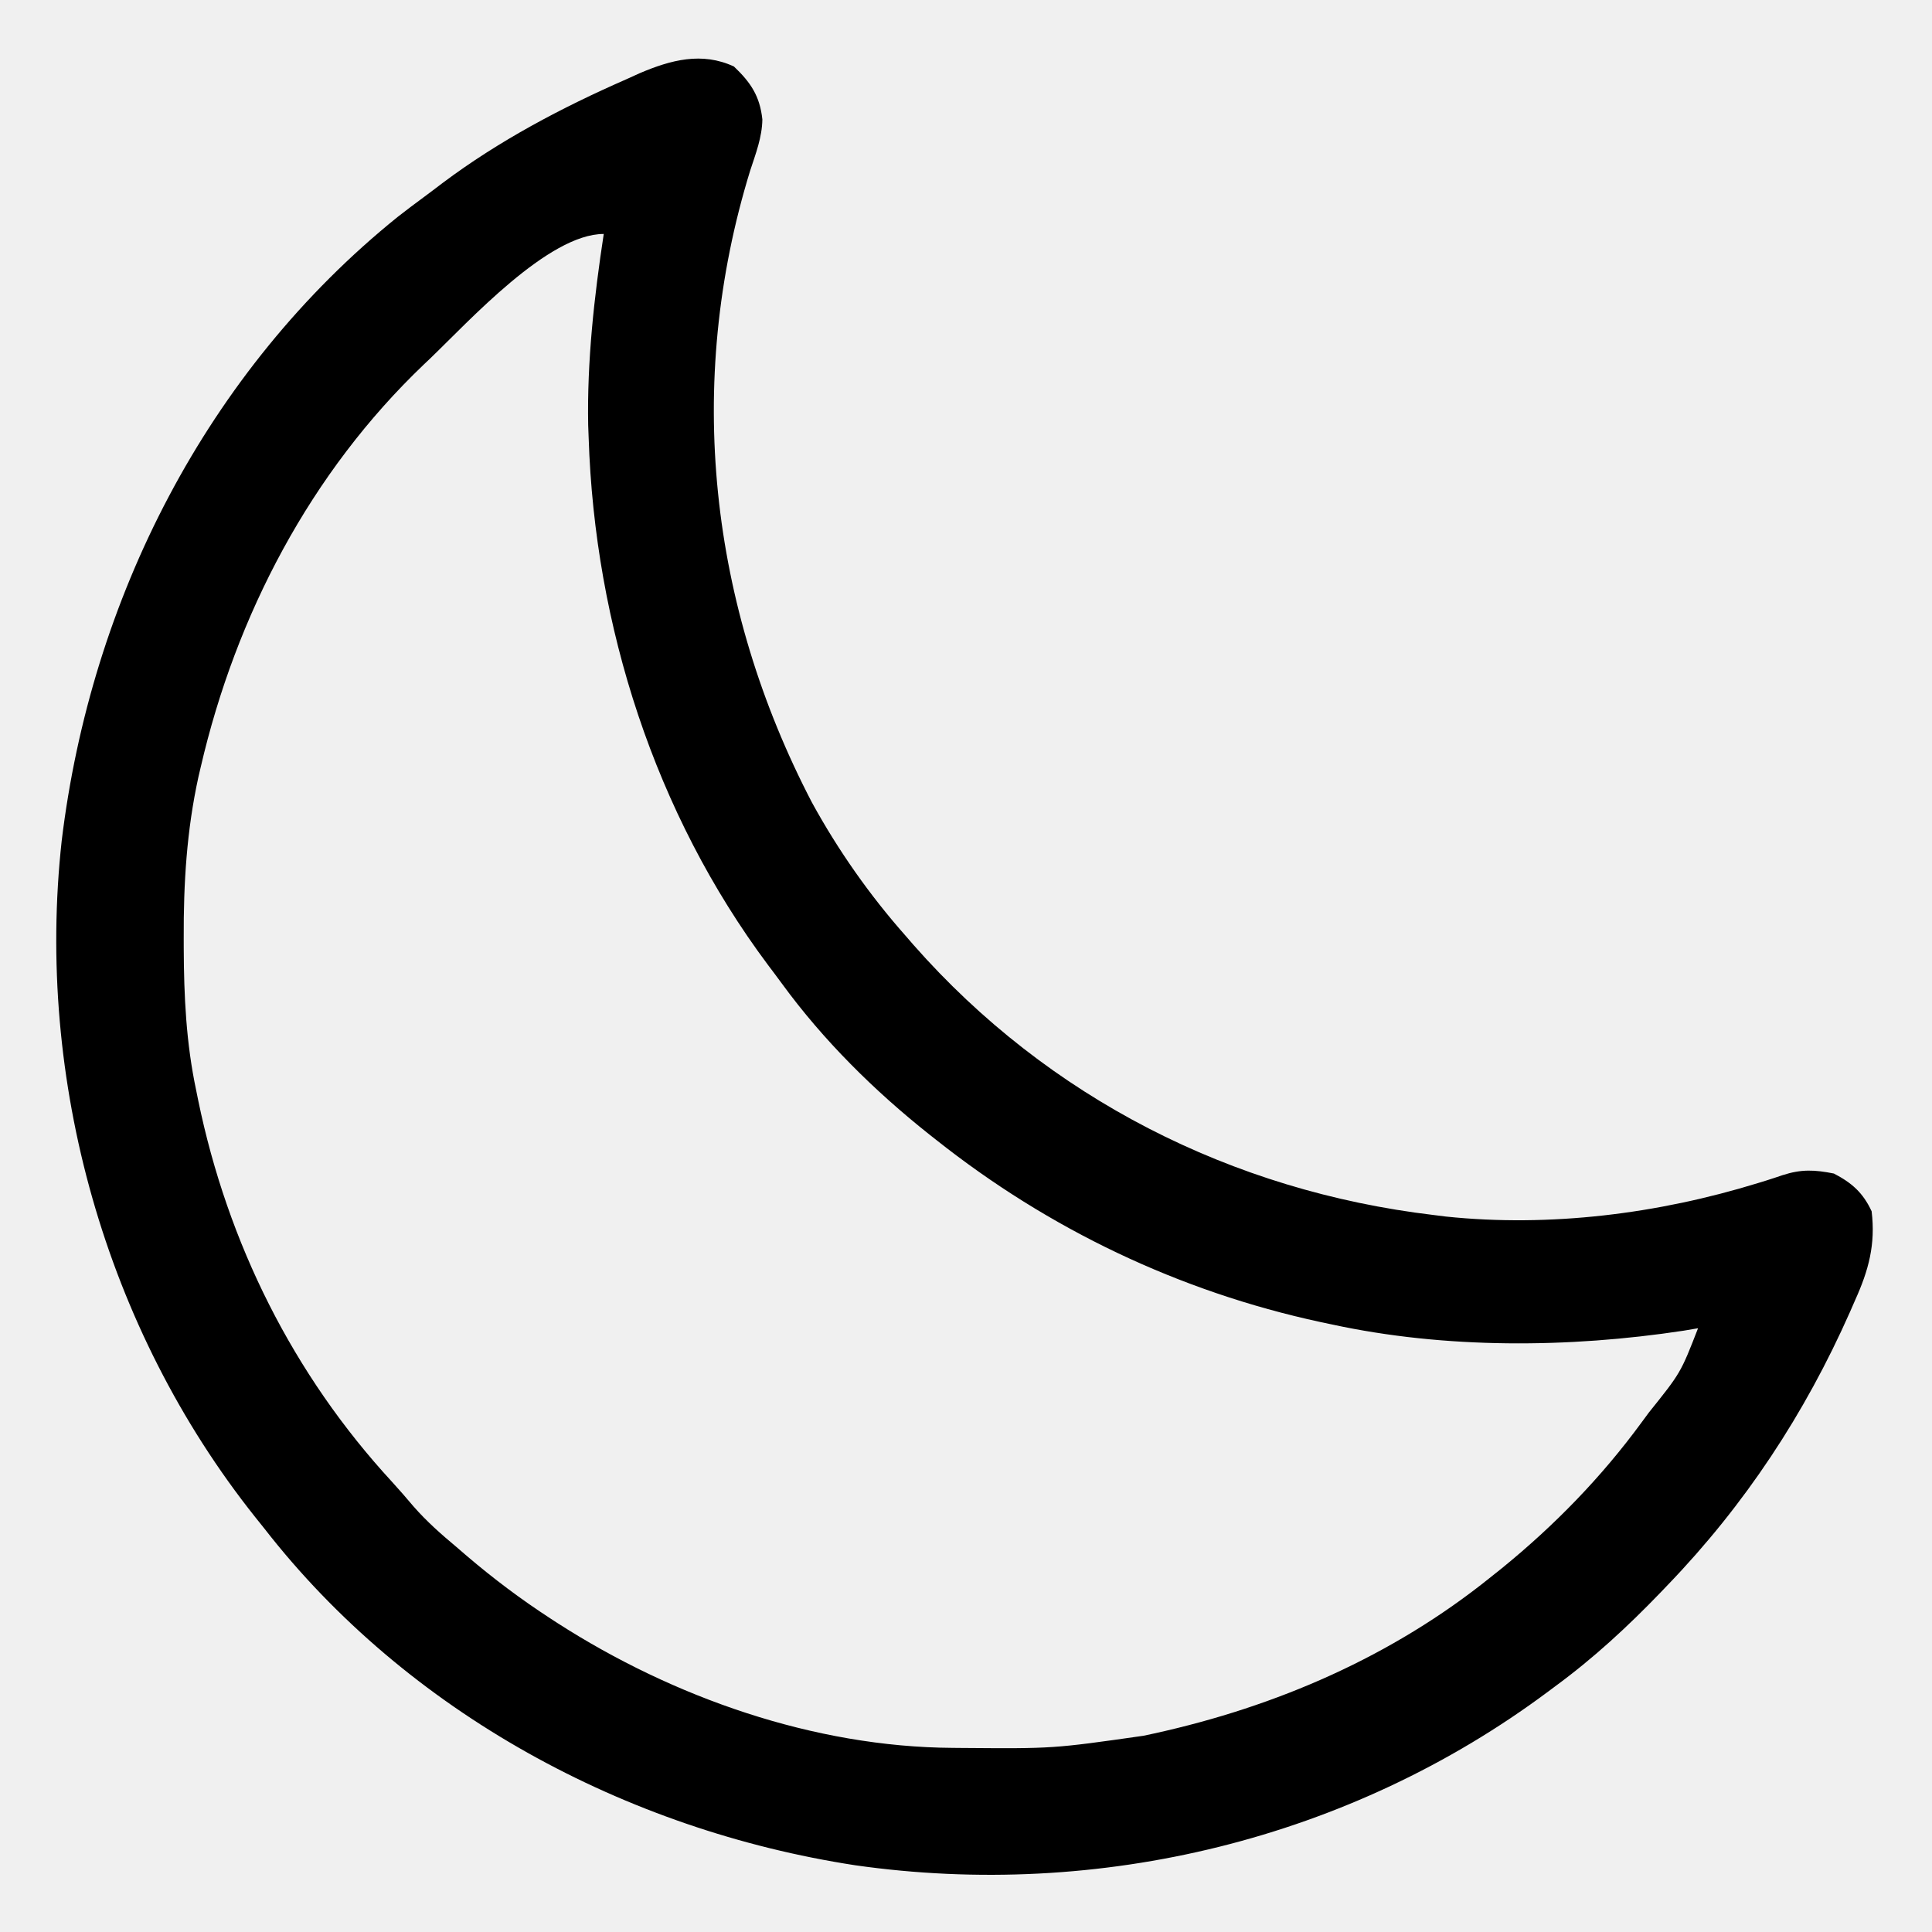
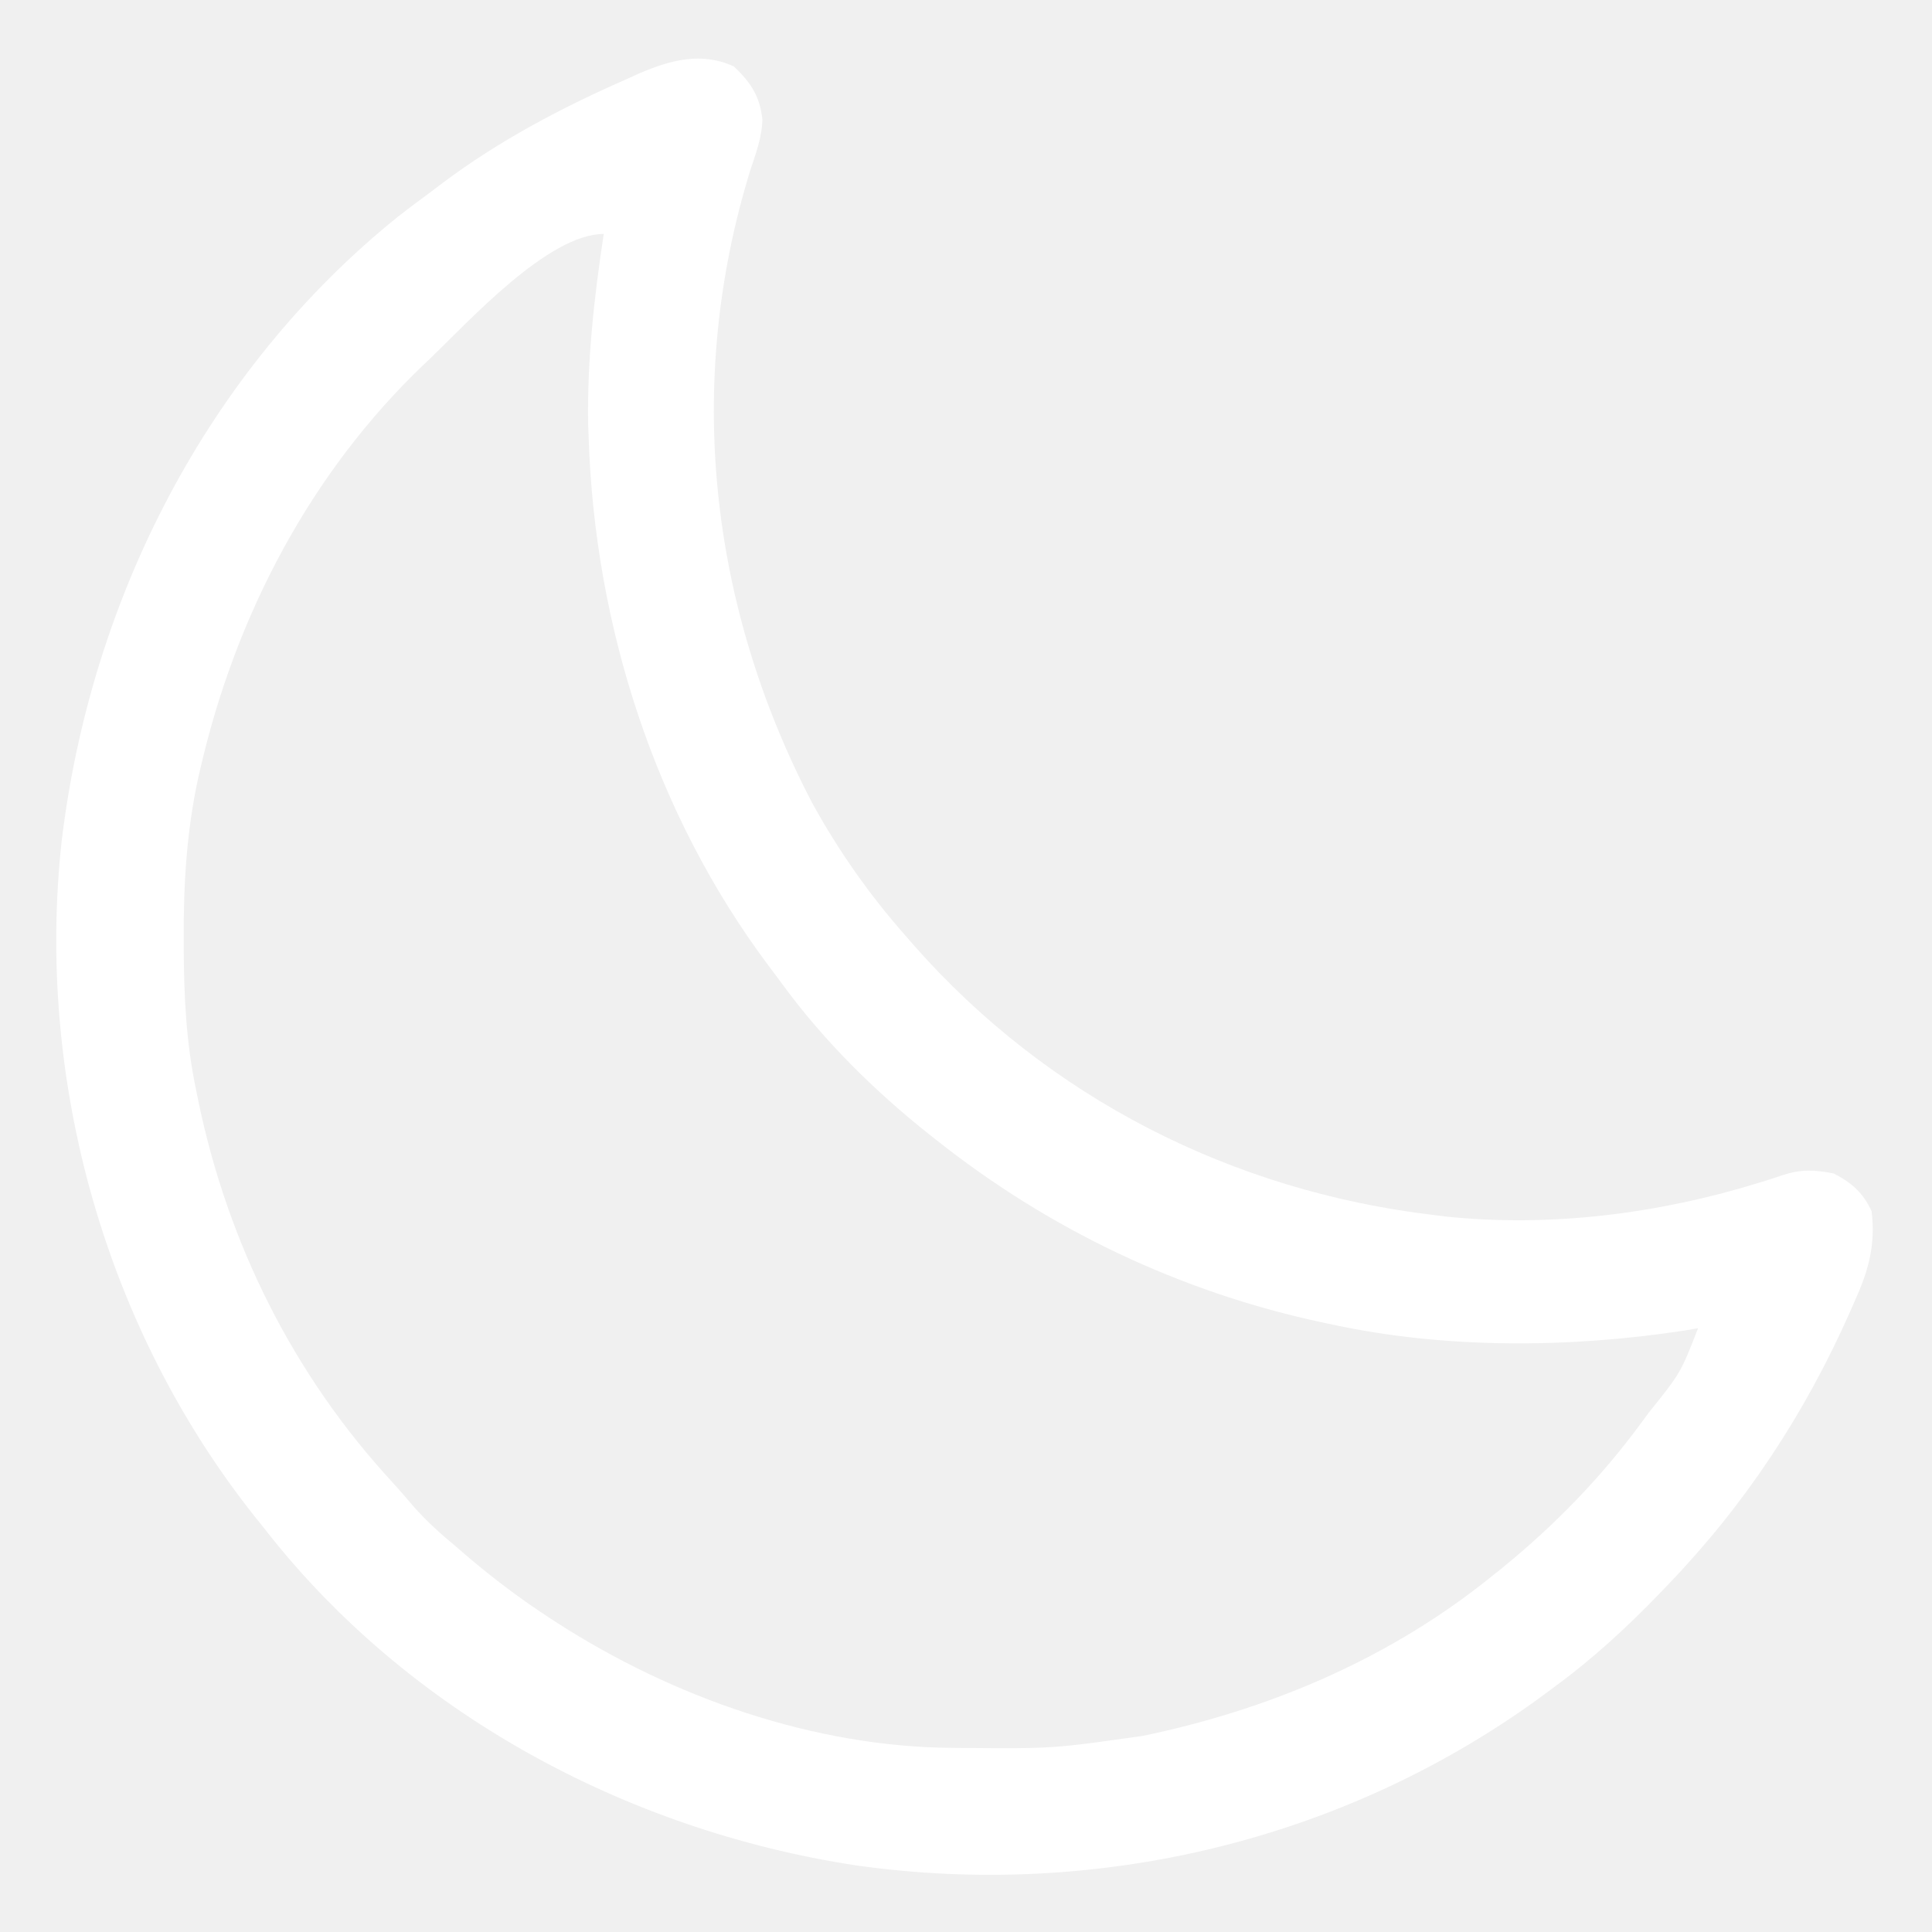
<svg xmlns="http://www.w3.org/2000/svg" version="1.1" width="512" height="512">
-   <path d="M0 0 C4.437 4.215 6.871 7.83 7.533 14.015 C7.466 18.743 5.772 23.107 4.312 27.562 C-13.094 83.979 -6.512 142.922 20.713 195.117 C27.617 207.706 35.978 219.627 45.5 230.375 C46.201 231.185 46.903 231.994 47.625 232.828 C83.261 273.3 132.015 298.037 185.5 304.375 C187.07 304.572 187.07 304.572 188.672 304.773 C216.272 307.658 244.919 304.055 271.363 295.906 C272.128 295.671 272.892 295.435 273.679 295.193 C275.083 294.75 276.482 294.291 277.873 293.811 C282.906 292.18 286.406 292.366 291.5 293.375 C296.283 295.858 299.222 298.469 301.5 303.375 C302.571 312.149 300.71 319.004 297.125 326.938 C296.446 328.493 296.446 328.493 295.753 330.081 C283.801 357.054 267.967 381.102 247.5 402.375 C246.9 403.002 246.301 403.629 245.683 404.275 C236.843 413.468 227.786 421.835 217.5 429.375 C216.646 430.012 216.646 430.012 215.775 430.662 C163.265 469.804 96.838 485.911 32.125 476.688 C-28.565 467.375 -86.505 436.255 -124.5 387.375 C-125.288 386.393 -126.075 385.41 -126.887 384.398 C-166.617 334.467 -185.116 268.587 -178.152 205.211 C-170.441 141.277 -139.725 80.66 -89.104 39.85 C-86.824 38.07 -84.517 36.331 -82.187 34.618 C-80.529 33.396 -78.891 32.151 -77.254 30.902 C-62.298 19.677 -45.596 10.858 -28.5 3.375 C-26.758 2.584 -26.758 2.584 -24.98 1.777 C-16.709 -1.745 -8.492 -3.943 0 0 Z M-80.5 77.375 C-81.295 78.129 -81.295 78.129 -82.105 78.898 C-112.186 107.558 -131.976 145.396 -141.312 185.688 C-141.507 186.521 -141.702 187.355 -141.903 188.213 C-145.03 202.459 -145.879 216.534 -145.812 231.062 C-145.811 231.895 -145.809 232.728 -145.807 233.586 C-145.76 246.4 -145.171 258.805 -142.5 271.375 C-142.328 272.222 -142.157 273.069 -141.98 273.941 C-134.179 311.808 -116.827 346.651 -90.586 375.102 C-88.648 377.214 -86.79 379.375 -84.938 381.562 C-81.434 385.57 -77.579 388.967 -73.5 392.375 C-72.603 393.148 -71.706 393.922 -70.781 394.719 C-63.68 400.774 -56.335 406.286 -48.5 411.375 C-47.94 411.739 -47.38 412.104 -46.803 412.479 C-16.093 432.221 21.212 445.353 57.953 445.578 C58.727 445.585 59.501 445.592 60.298 445.6 C84.548 445.791 84.548 445.791 108.5 442.375 C109.449 442.171 110.399 441.967 111.377 441.757 C143.892 434.593 174.449 421.338 200.5 400.375 C201.509 399.569 202.519 398.764 203.559 397.934 C217.475 386.61 229.901 373.847 240.5 359.375 C241.142 358.505 241.784 357.635 242.445 356.738 C250.904 346.195 250.904 346.195 255.5 334.375 C253.576 334.7 253.576 334.7 251.613 335.031 C221.295 339.632 188.514 339.87 158.5 333.375 C157.483 333.161 156.466 332.946 155.418 332.726 C118.031 324.649 83.426 308.132 53.5 284.375 C52.951 283.943 52.401 283.511 51.835 283.065 C37.248 271.494 23.695 258.092 12.715 243.039 C11.494 241.367 10.249 239.717 9 238.066 C-20.941 197.964 -36.895 148.184 -38.5 98.375 C-38.541 97.291 -38.583 96.207 -38.625 95.09 C-38.953 78.197 -37.05 61.058 -34.5 44.375 C-49.227 44.375 -70.257 67.556 -80.5 77.375 Z " fill="#000000" transform="translate(194.5,17.625)" />
+   <path d="M0 0 C4.437 4.215 6.871 7.83 7.533 14.015 C7.466 18.743 5.772 23.107 4.312 27.562 C-13.094 83.979 -6.512 142.922 20.713 195.117 C27.617 207.706 35.978 219.627 45.5 230.375 C46.201 231.185 46.903 231.994 47.625 232.828 C83.261 273.3 132.015 298.037 185.5 304.375 C187.07 304.572 187.07 304.572 188.672 304.773 C216.272 307.658 244.919 304.055 271.363 295.906 C272.128 295.671 272.892 295.435 273.679 295.193 C275.083 294.75 276.482 294.291 277.873 293.811 C282.906 292.18 286.406 292.366 291.5 293.375 C296.283 295.858 299.222 298.469 301.5 303.375 C302.571 312.149 300.71 319.004 297.125 326.938 C296.446 328.493 296.446 328.493 295.753 330.081 C283.801 357.054 267.967 381.102 247.5 402.375 C246.9 403.002 246.301 403.629 245.683 404.275 C236.843 413.468 227.786 421.835 217.5 429.375 C216.646 430.012 216.646 430.012 215.775 430.662 C163.265 469.804 96.838 485.911 32.125 476.688 C-28.565 467.375 -86.505 436.255 -124.5 387.375 C-125.288 386.393 -126.075 385.41 -126.887 384.398 C-166.617 334.467 -185.116 268.587 -178.152 205.211 C-170.441 141.277 -139.725 80.66 -89.104 39.85 C-86.824 38.07 -84.517 36.331 -82.187 34.618 C-80.529 33.396 -78.891 32.151 -77.254 30.902 C-62.298 19.677 -45.596 10.858 -28.5 3.375 C-26.758 2.584 -26.758 2.584 -24.98 1.777 C-16.709 -1.745 -8.492 -3.943 0 0 Z M-80.5 77.375 C-81.295 78.129 -81.295 78.129 -82.105 78.898 C-112.186 107.558 -131.976 145.396 -141.312 185.688 C-141.507 186.521 -141.702 187.355 -141.903 188.213 C-145.03 202.459 -145.879 216.534 -145.812 231.062 C-145.811 231.895 -145.809 232.728 -145.807 233.586 C-145.76 246.4 -145.171 258.805 -142.5 271.375 C-142.328 272.222 -142.157 273.069 -141.98 273.941 C-134.179 311.808 -116.827 346.651 -90.586 375.102 C-88.648 377.214 -86.79 379.375 -84.938 381.562 C-81.434 385.57 -77.579 388.967 -73.5 392.375 C-72.603 393.148 -71.706 393.922 -70.781 394.719 C-63.68 400.774 -56.335 406.286 -48.5 411.375 C-47.94 411.739 -47.38 412.104 -46.803 412.479 C-16.093 432.221 21.212 445.353 57.953 445.578 C58.727 445.585 59.501 445.592 60.298 445.6 C84.548 445.791 84.548 445.791 108.5 442.375 C109.449 442.171 110.399 441.967 111.377 441.757 C143.892 434.593 174.449 421.338 200.5 400.375 C201.509 399.569 202.519 398.764 203.559 397.934 C217.475 386.61 229.901 373.847 240.5 359.375 C241.142 358.505 241.784 357.635 242.445 356.738 C250.904 346.195 250.904 346.195 255.5 334.375 C253.576 334.7 253.576 334.7 251.613 335.031 C221.295 339.632 188.514 339.87 158.5 333.375 C157.483 333.161 156.466 332.946 155.418 332.726 C118.031 324.649 83.426 308.132 53.5 284.375 C52.951 283.943 52.401 283.511 51.835 283.065 C37.248 271.494 23.695 258.092 12.715 243.039 C11.494 241.367 10.249 239.717 9 238.066 C-20.941 197.964 -36.895 148.184 -38.5 98.375 C-38.541 97.291 -38.583 96.207 -38.625 95.09 C-38.953 78.197 -37.05 61.058 -34.5 44.375 C-49.227 44.375 -70.257 67.556 -80.5 77.375 Z " fill="#fff" transform="translate(194.5,17.625)" stroke="none" />
</svg>
